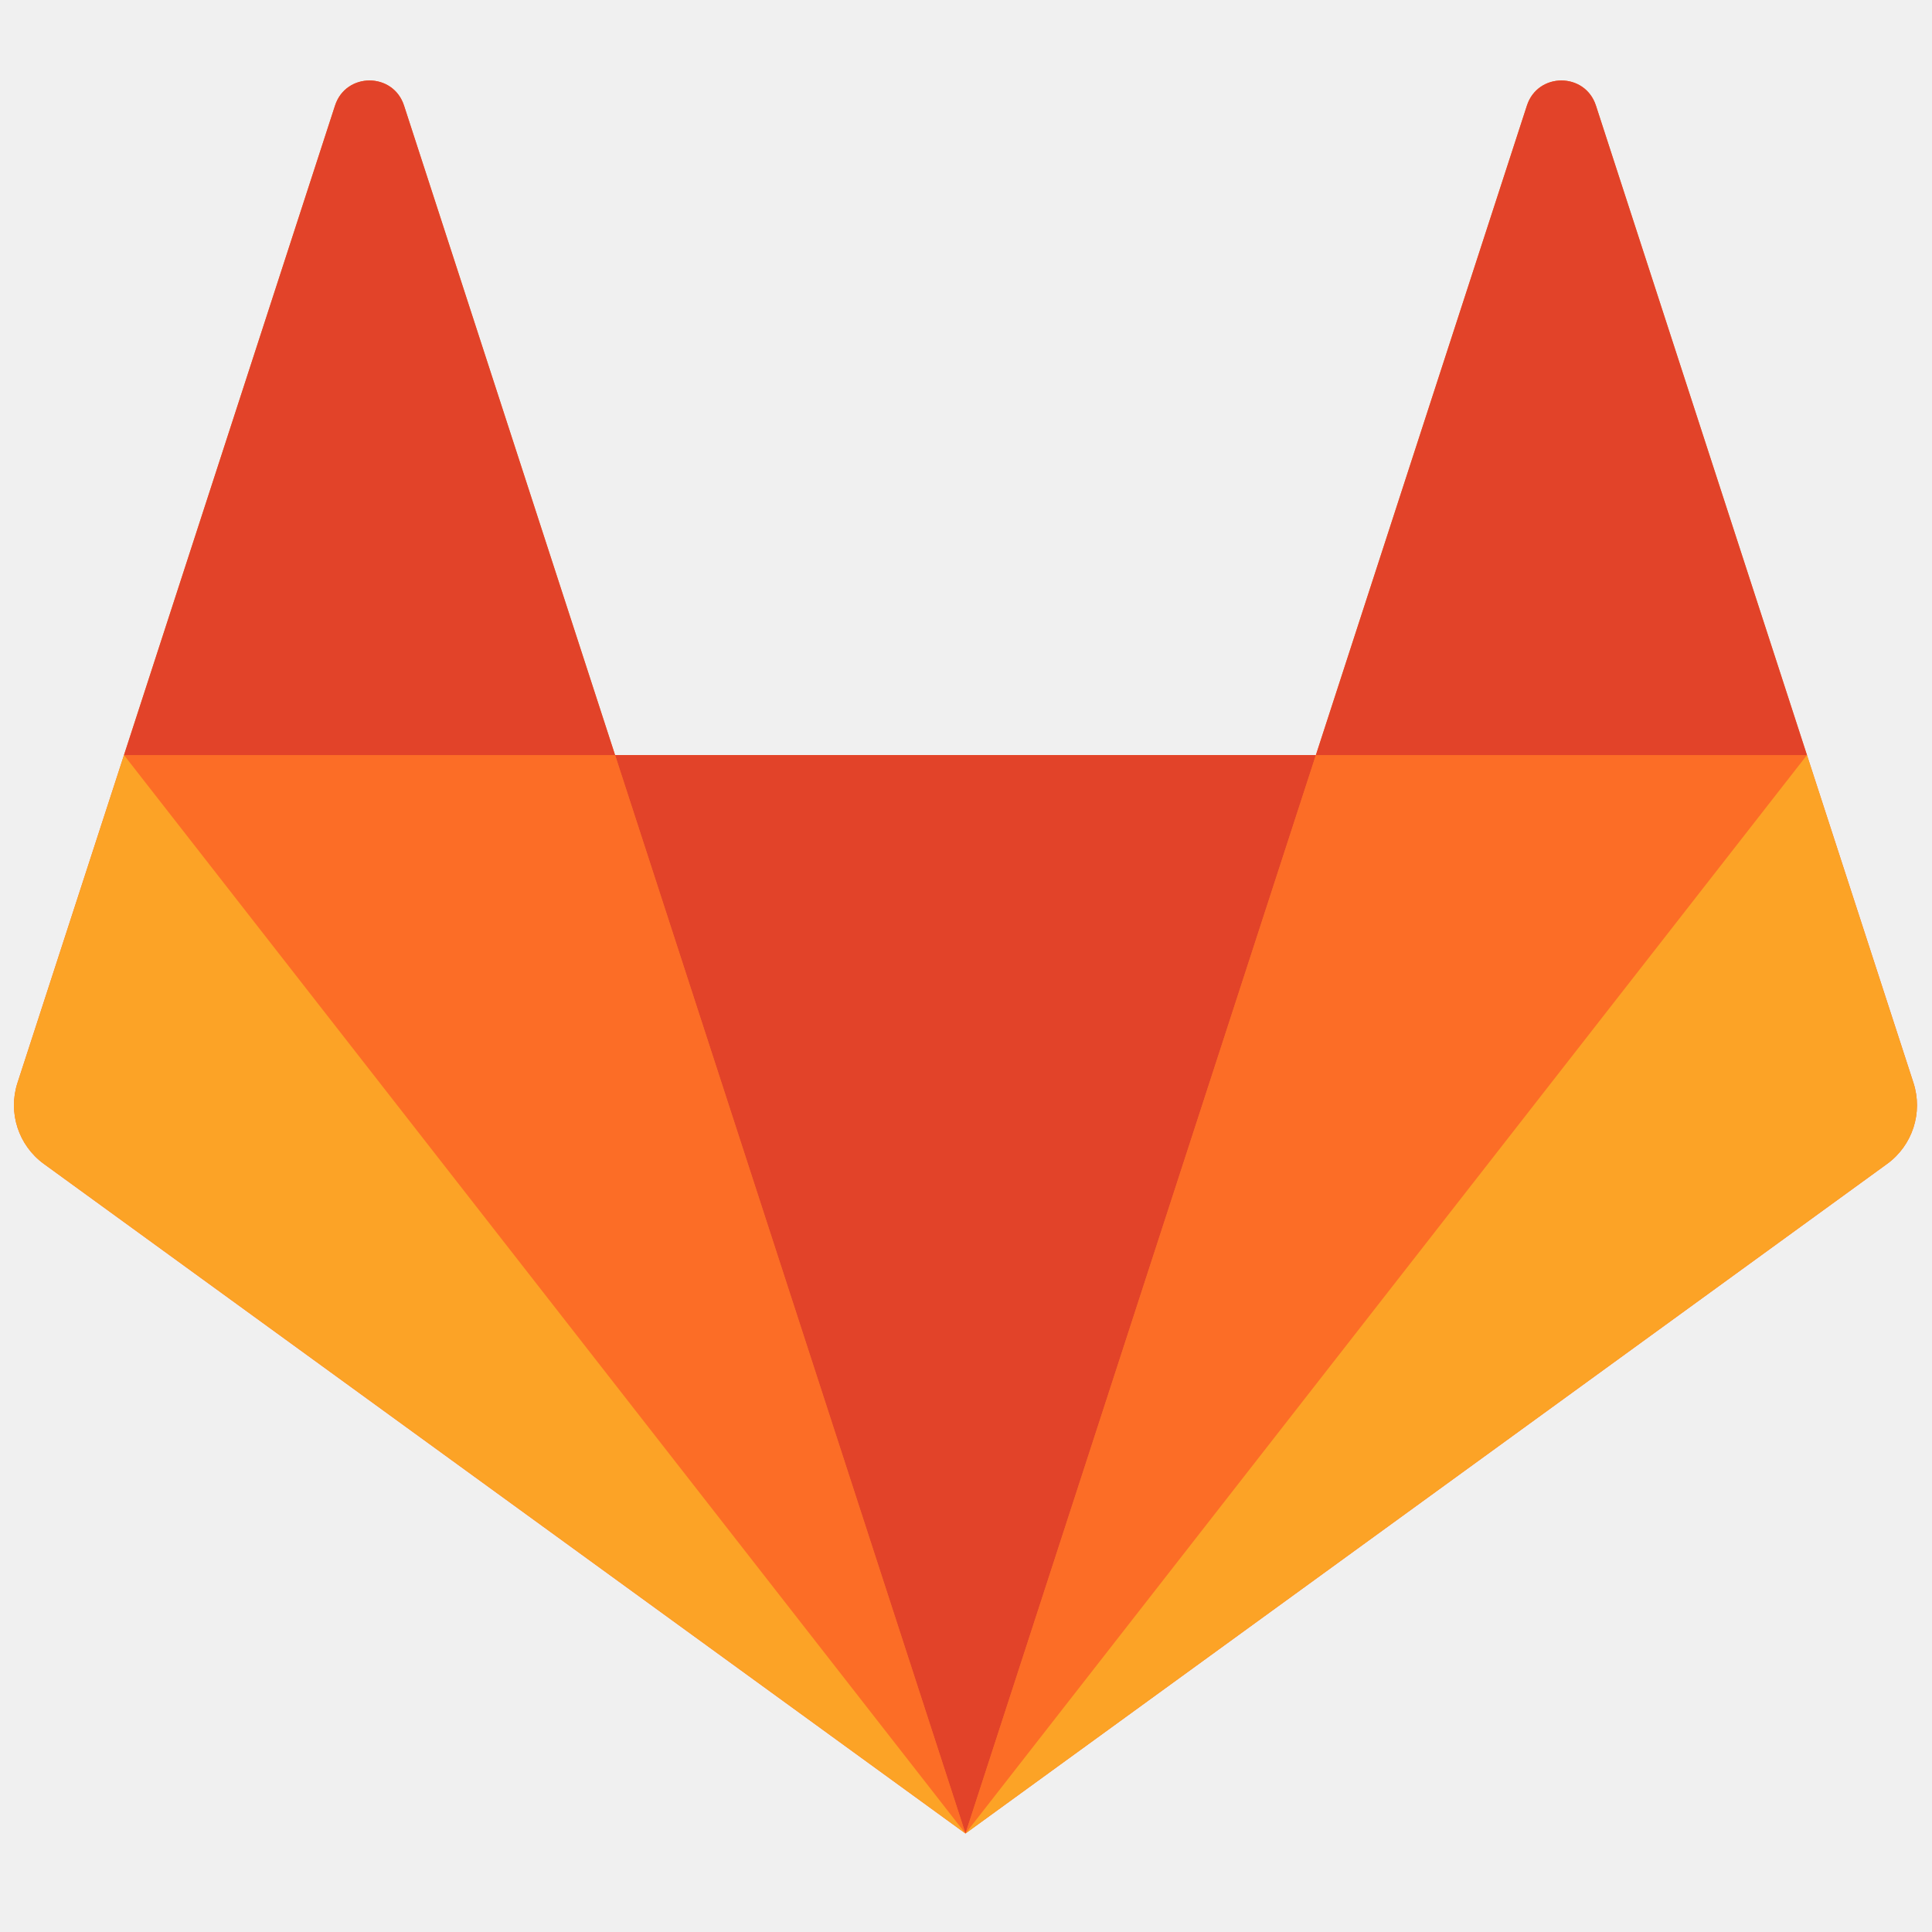
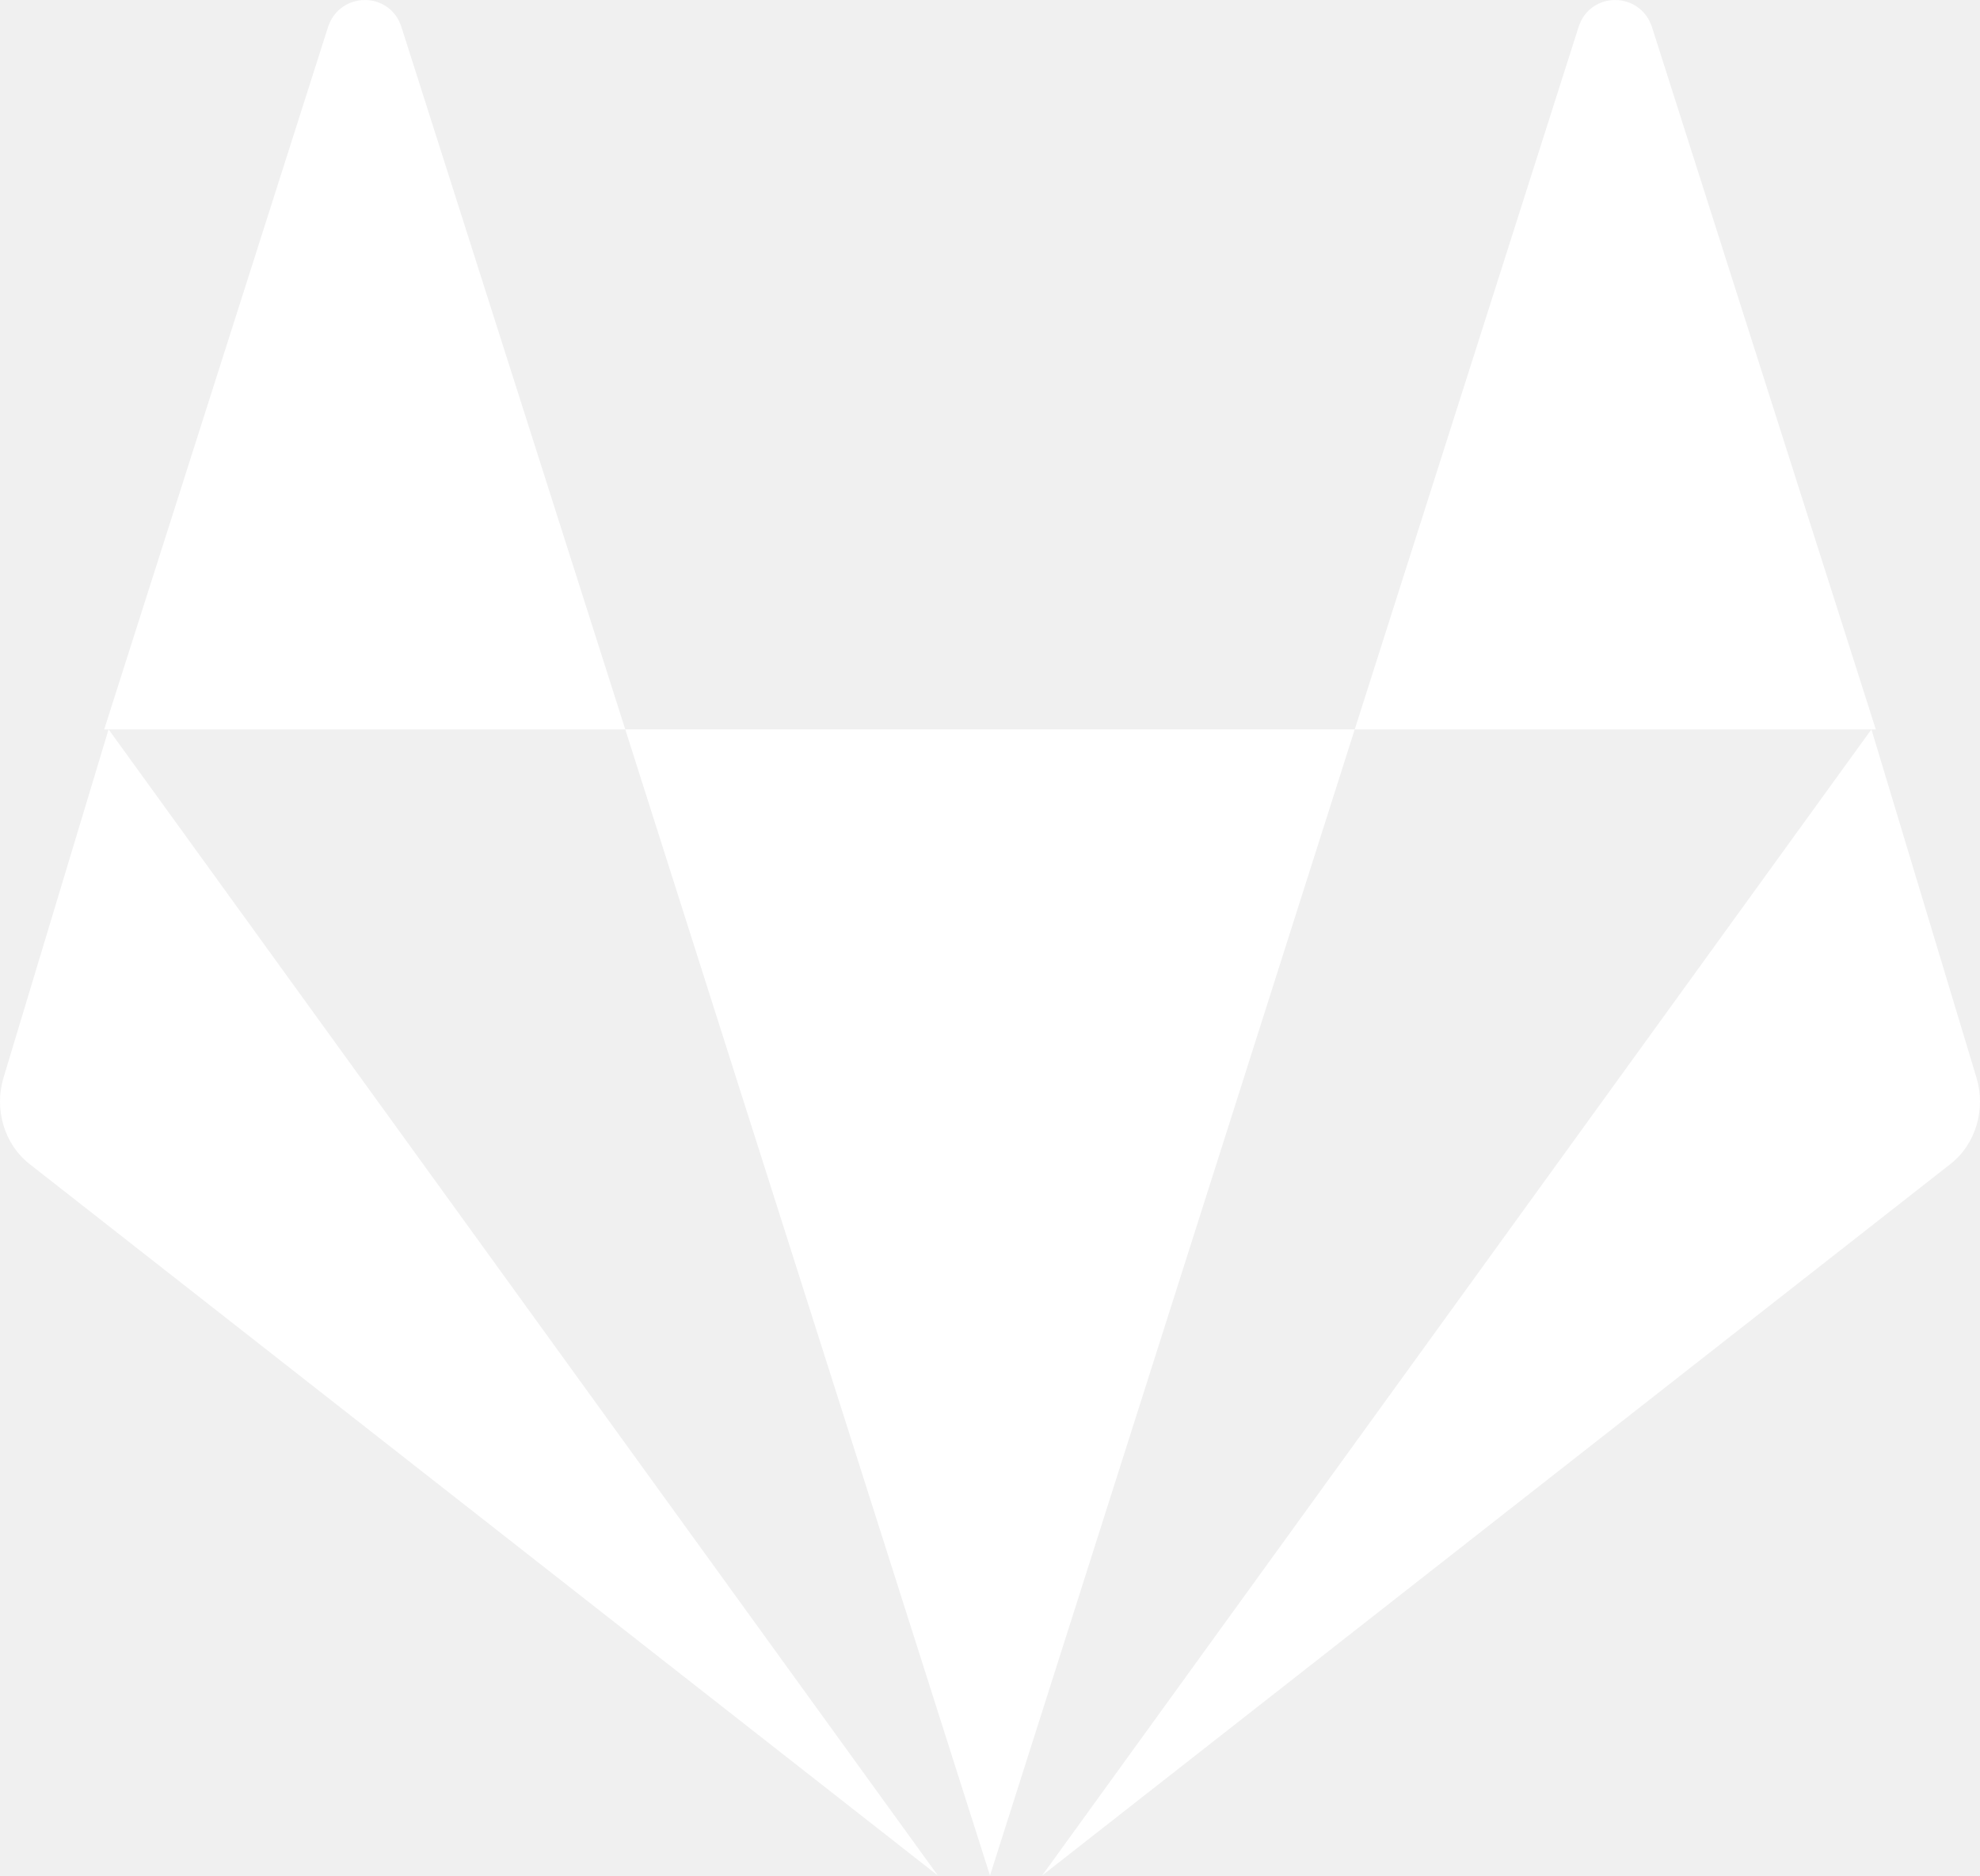
- <svg xmlns="http://www.w3.org/2000/svg" width="500px" height="500px" viewBox="0 0 500 500" version="1.1">
+ <svg xmlns="http://www.w3.org/2000/svg" width="19px" height="18px" viewBox="0 0 19 18" version="1.1">
  <defs />
  <g id="Page-1" stroke="none" stroke-width="1" fill="none" fill-rule="evenodd">
-     <g id="logo-square">
-       <g id="logo-no-bg" transform="translate(2, 19)">
-         <g id="Page-1">
-           <g id="gitlab_logo">
-             <g id="g10" transform="translate(248, 228.8333) scale(1, -1) translate(-248, -228.8333) translate(0, 0.3333)">
-               <g id="g16">
-                 <g id="g18-Clipped">
-                   <g id="g18">
-                     <g>
-                       <g id="Group" transform="translate(0.666658, 0.666658)">
-                         <g id="g44" transform="translate(0.532, 0.774933)" fill="#FC6D26">
-                           <path d="M492,194.667 L464.441,279.481 L409.824,447.579 C407.015,456.227 394.779,456.227 391.968,447.579 L337.349,279.481 L155.983,279.481 L101.363,447.579 C98.553,456.227 86.317,456.227 83.507,447.579 L28.889,279.481 L1.332,194.667 C-1.183,186.931 1.572,178.456 8.152,173.675 L246.665,0.385 L485.18,173.675 C491.76,178.456 494.513,186.931 492,194.667" id="path46" />
-                         </g>
-                         <g id="g48" transform="translate(156.1979, 1.160267)" fill="#E24329">
-                           <path d="M91,0 L91,0 L181.684,279.096 L0.316,279.096 L91,0 L91,0 Z" id="path50" />
-                         </g>
-                         <g id="g56" transform="translate(28.5312, 1.1608)" fill="#FC6D26">
-                           <path d="M218.667,0 L127.983,279.095 L0.891,279.095 L218.667,0 L218.667,0 Z" id="path58" />
-                         </g>
-                         <g id="g64" transform="translate(0.088533, 0.255867)" fill="#FCA326">
-                           <path d="M29.333,280 L29.333,280 L1.775,195.185 C-0.739,187.449 2.015,178.975 8.596,174.195 L247.109,0.905 L29.333,280 L29.333,280 Z" id="path66" />
-                         </g>
-                         <g id="g72" transform="translate(29.42187, 280.2556)" fill="#E24329">
-                           <path d="M0,0 L127.092,0 L72.473,168.097 C69.663,176.747 57.427,176.747 54.617,168.097 L0,0 L0,0 Z" id="path74" />
-                         </g>
-                         <g id="g76" transform="translate(247.1979, 1.1608)" fill="#FC6D26">
-                           <path d="M0,0 L90.684,279.095 L217.776,279.095 L0,0 L0,0 Z" id="path78" />
-                         </g>
-                         <g id="g80" transform="translate(246.3071, 0.255867)" fill="#FCA326">
-                           <path d="M218.667,280 L218.667,280 L246.225,195.185 C248.739,187.449 245.985,178.975 239.404,174.195 L0.891,0.905 L218.667,280 L218.667,280 Z" id="path82" />
-                         </g>
-                         <g id="g84" transform="translate(336.9737, 280.2556)" fill="#E24329">
-                           <path d="M128,0 L0.908,0 L55.527,168.097 C58.337,176.747 70.573,176.747 73.383,168.097 L128,0 L128,0 Z" id="path86" />
-                         </g>
-                       </g>
-                     </g>
-                   </g>
-                 </g>
-               </g>
-             </g>
-           </g>
+     <g id="concourse_login_00_max_10" transform="translate(-612, -410)" fill="#FFFFFF" fill-rule="nonzero">
+       <g id="Group-3" transform="translate(604, 200)">
+         <g id="gitlab_white_ic" transform="translate(8, 210)">
+           <polygon id="path50" points="9.5 18 9.5 18 13 7 6 7" />
+           <path d="M1.042,7 L0.034,10.342 C-0.058,10.646 0.041,10.981 0.282,11.17 L9,18 L1.042,7 Z" id="path66" />
+           <path d="M1,7 L6,7 L3.852,0.259 C3.742,-0.086 3.262,-0.086 3.148,0.259 L1,7 Z" id="path74" />
+           <path d="M17.958,7 L18.966,10.342 C19.058,10.646 18.959,10.981 18.718,11.17 L10,18 L17.958,7 Z" id="path82" />
+           <path d="M18,7 L13,7 L15.148,0.259 C15.258,-0.086 15.738,-0.086 15.852,0.259 L18,7 Z" id="path86" />
        </g>
      </g>
    </g>
  </g>
</svg>
